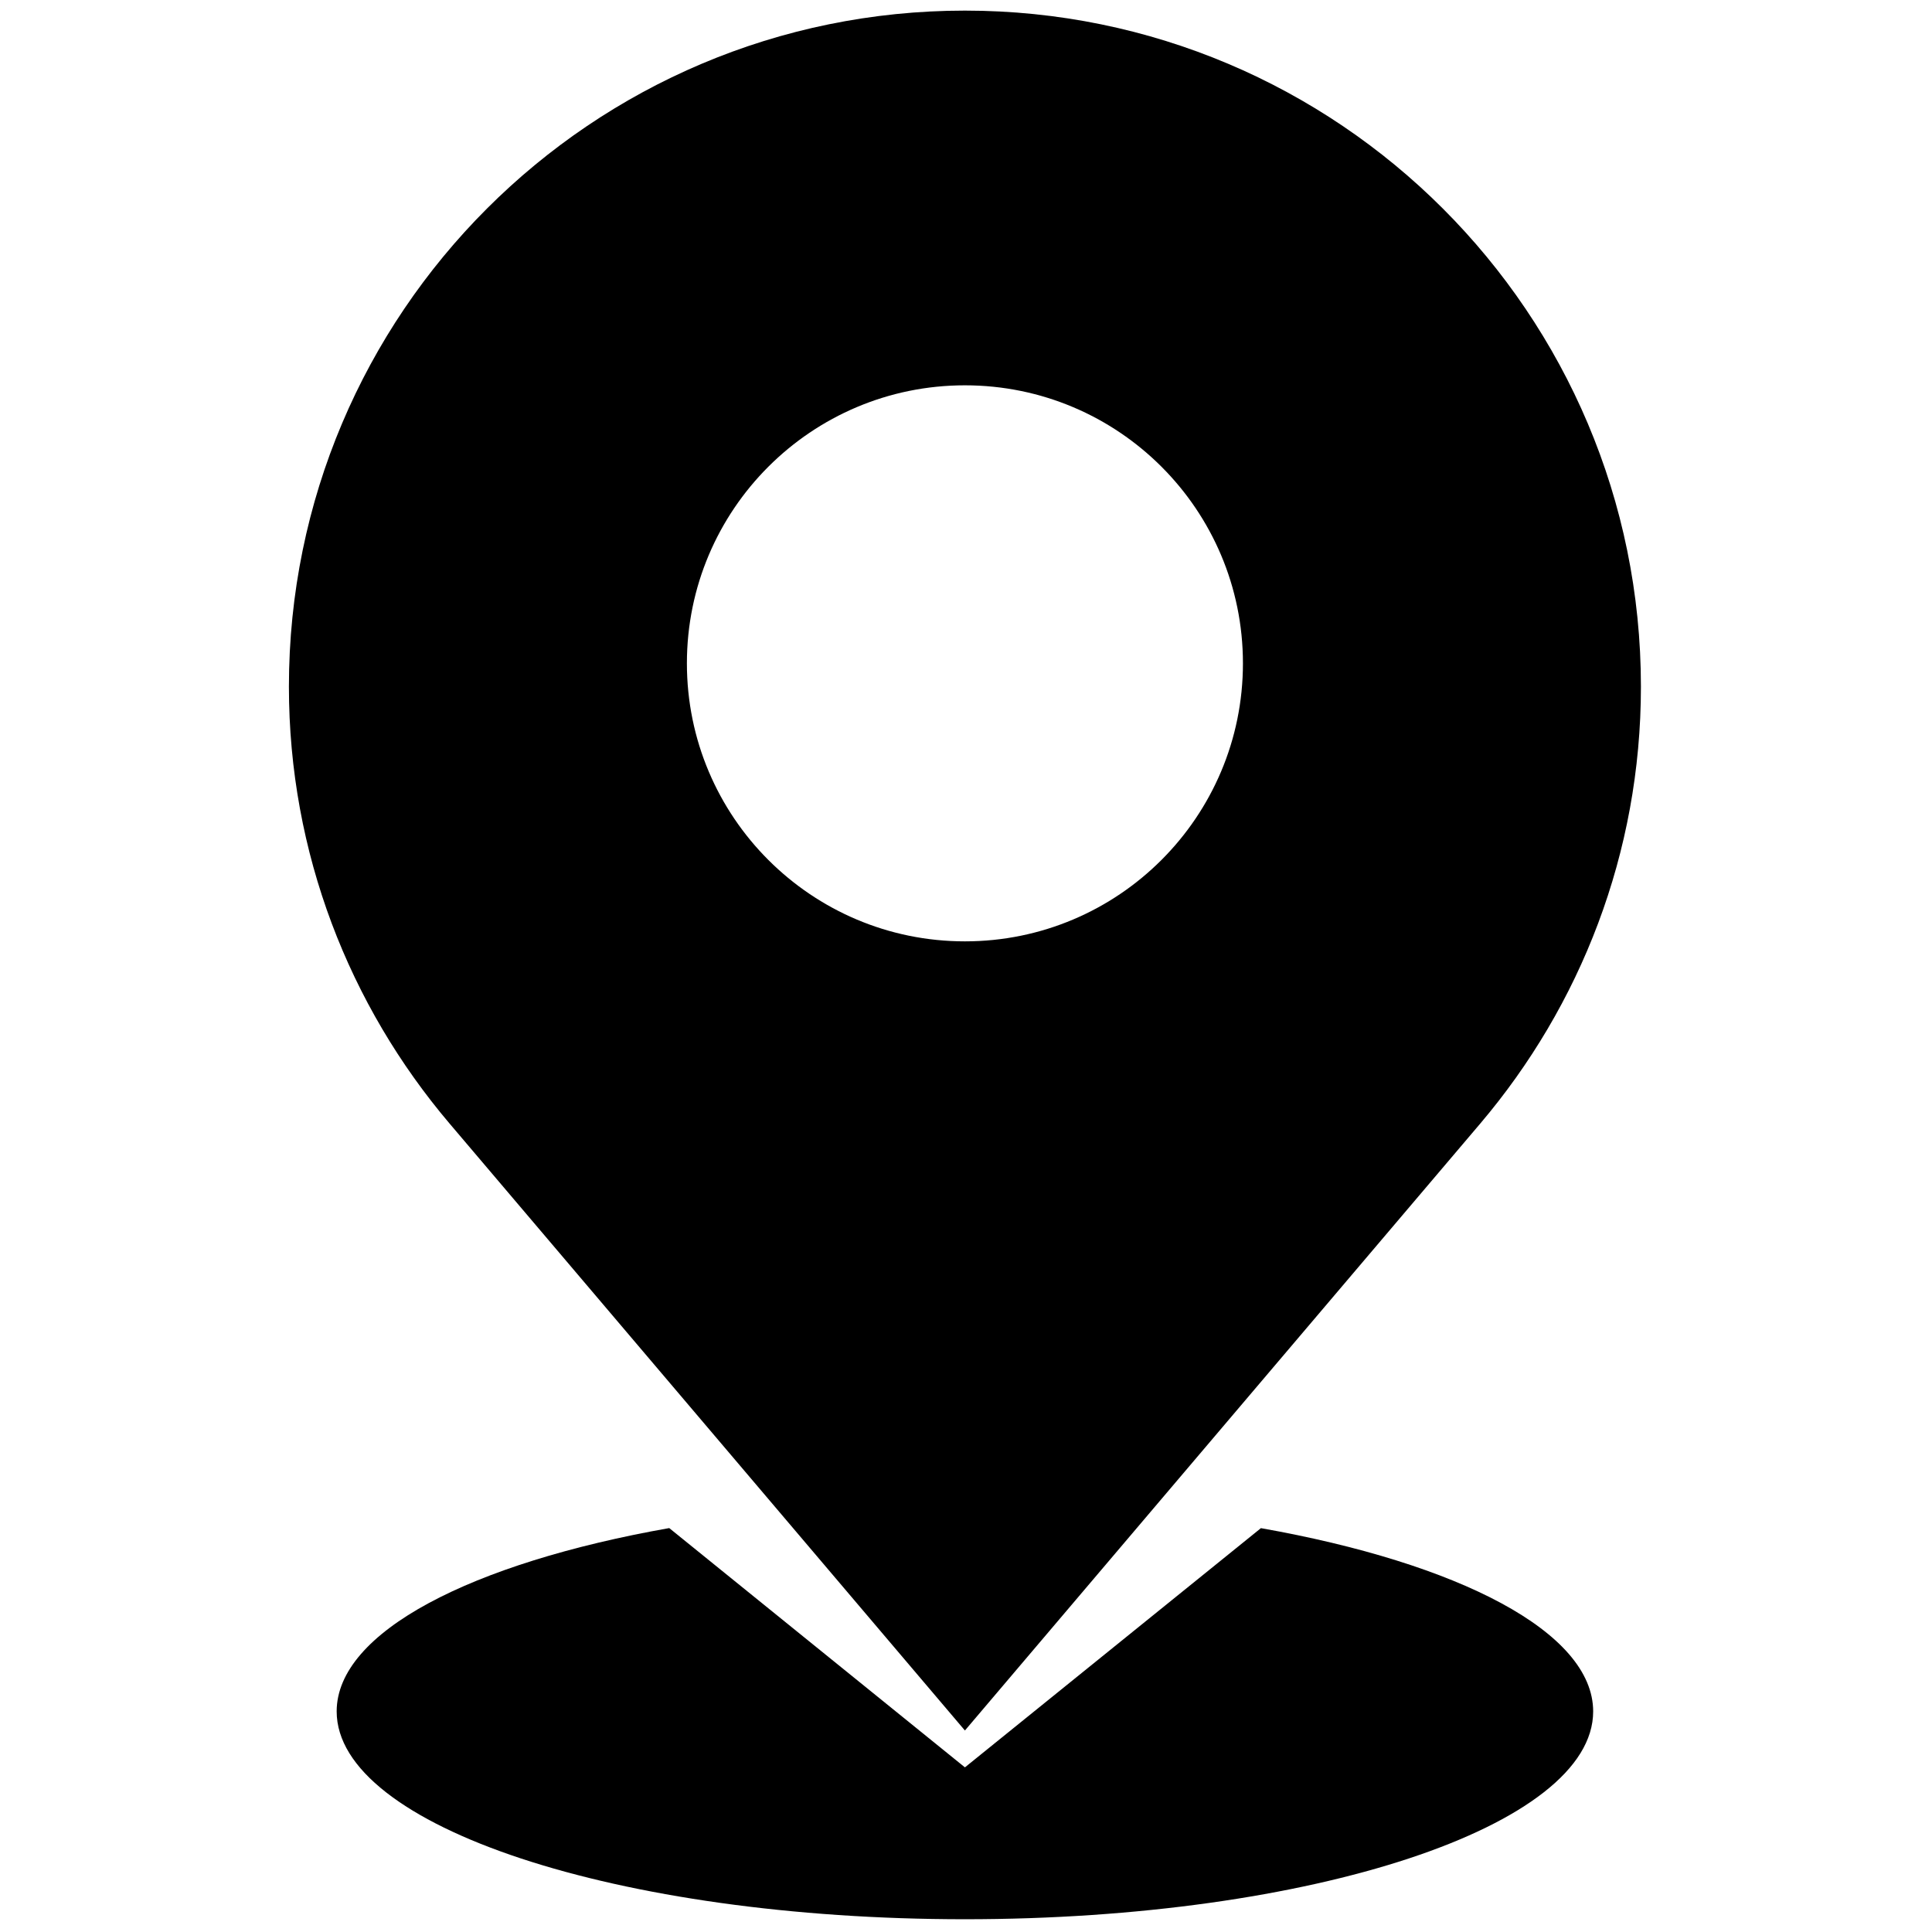
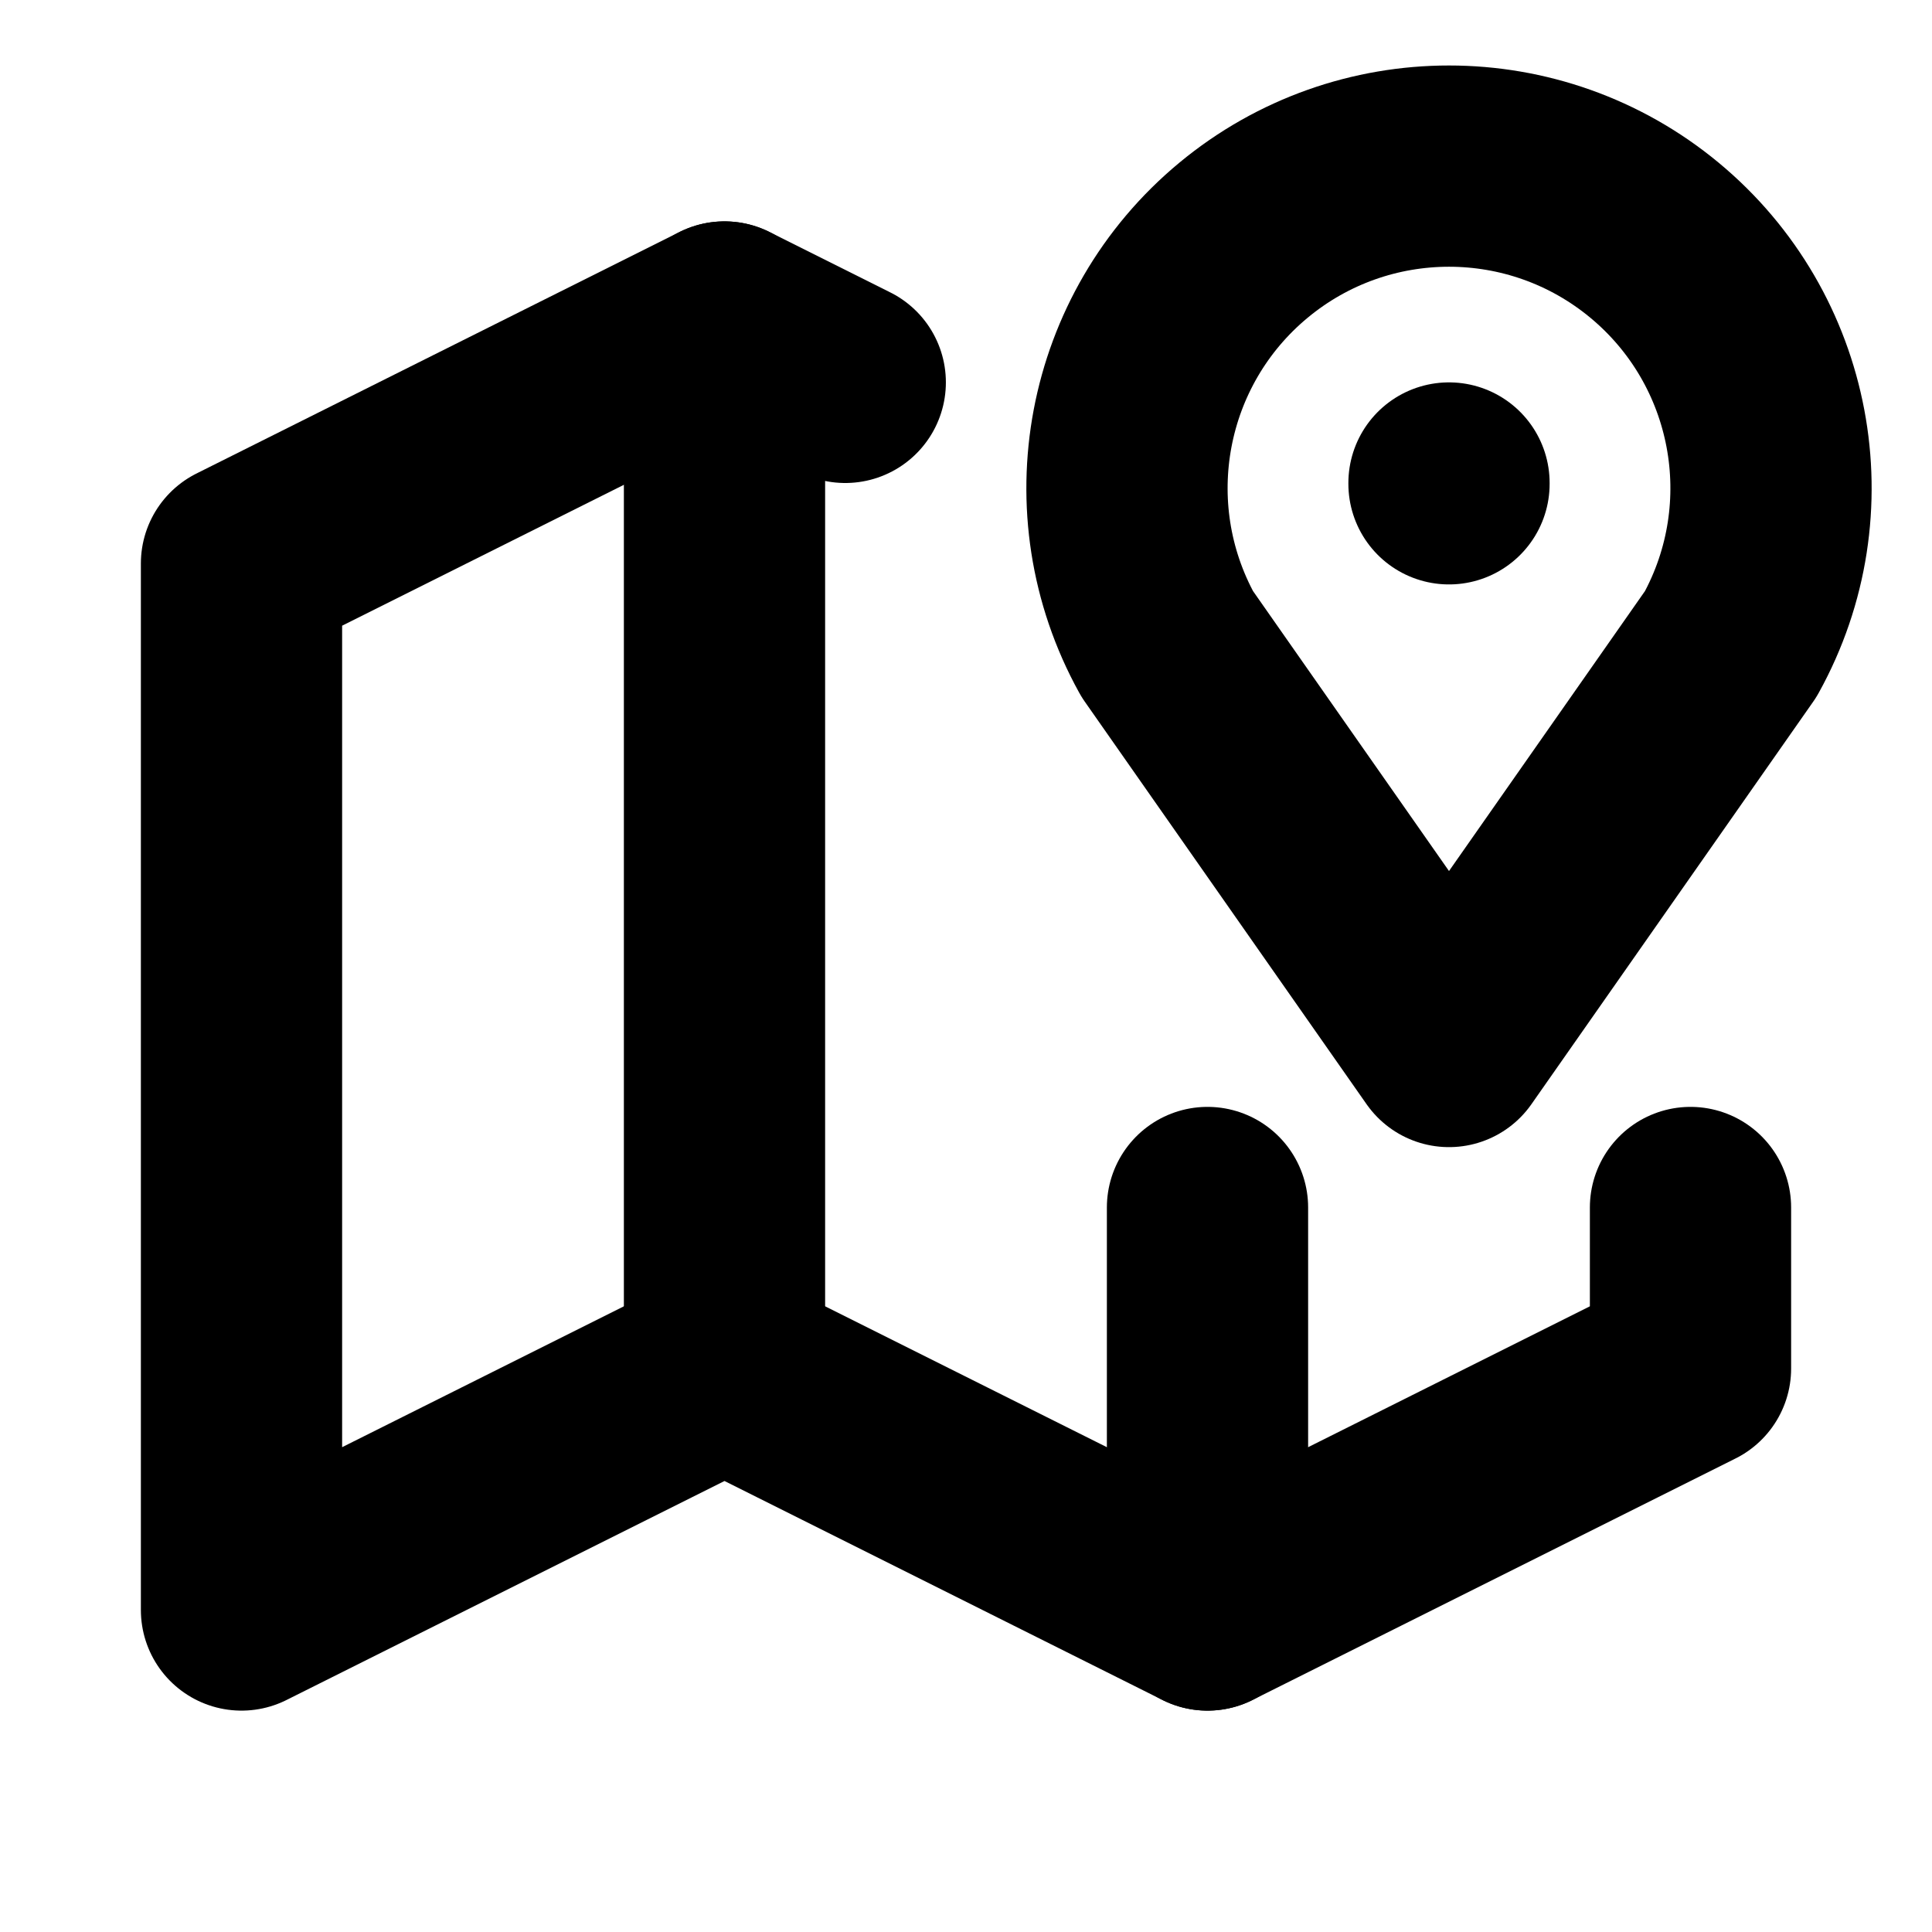
- <svg xmlns="http://www.w3.org/2000/svg" version="1.1" width="256" height="256" viewBox="0 0 256 256" xml:space="preserve">
-   <g style="stroke: none; stroke-width: 0; stroke-dasharray: none; stroke-linecap: butt; stroke-linejoin: miter; stroke-miterlimit: 10; fill: none; fill-rule: nonzero; opacity: 1;" transform="translate(1.406593 1.406593) scale(2.81 2.81)">
-     <path d="M 45 0 C 27.395 0 13.123 14.272 13.123 31.877 c 0 7.86 2.858 15.043 7.573 20.6 L 45 81.101 l 24.304 -28.624 c 4.716 -5.558 7.573 -12.741 7.573 -20.6 C 76.877 14.272 62.605 0 45 0 z M 45 43.889 c -7.24 0 -13.11 -5.869 -13.11 -13.11 c 0 -7.24 5.869 -13.11 13.11 -13.11 s 13.11 5.869 13.11 13.11 C 58.11 38.02 52.24 43.889 45 43.889 z" style="stroke: none; stroke-width: 1; stroke-dasharray: none; stroke-linecap: butt; stroke-linejoin: miter; stroke-miterlimit: 10; fill: rgb(0,0,0); fill-rule: nonzero; opacity: 1;" transform=" matrix(1 0 0 1 0 0) " stroke-linecap="round" />
-     <path d="M 58.958 71.559 L 45 82.839 L 31.057 71.556 c -9.329 1.65 -15.682 4.901 -15.682 8.645 c 0 5.412 13.263 9.8 29.625 9.8 c 16.361 0 29.625 -4.388 29.625 -9.8 C 74.625 76.458 68.278 73.209 58.958 71.559 z" style="stroke: none; stroke-width: 1; stroke-dasharray: none; stroke-linecap: butt; stroke-linejoin: miter; stroke-miterlimit: 10; fill: rgb(0,0,0); fill-rule: nonzero; opacity: 1;" transform=" matrix(1 0 0 1 0 0) " stroke-linecap="round" />
-   </g>
+ <svg xmlns="http://www.w3.org/2000/svg" class="icon icon-tabler icon-tabler-map-2" width="44" height="44" viewBox="0 0 24 24" stroke-width="2.5" stroke="#000000" fill="none" stroke-linecap="round" stroke-linejoin="round">
+   <path stroke="none" d="M0 0h24v24H0z" fill="none" />
+   <line x1="18" y1="6" x2="18" y2="6.01" />
+   <path d="M18 13l-3.5 -5a4 4 0 1 1 7 0l-3.5 5" />
+   <polyline points="10.5 4.75 9 4 3 7 3 20 9 17 15 20 21 17 21 15" />
+   <line x1="9" y1="4" x2="9" y2="17" />
+   <line x1="15" y1="15" x2="15" y2="20" />
</svg>
